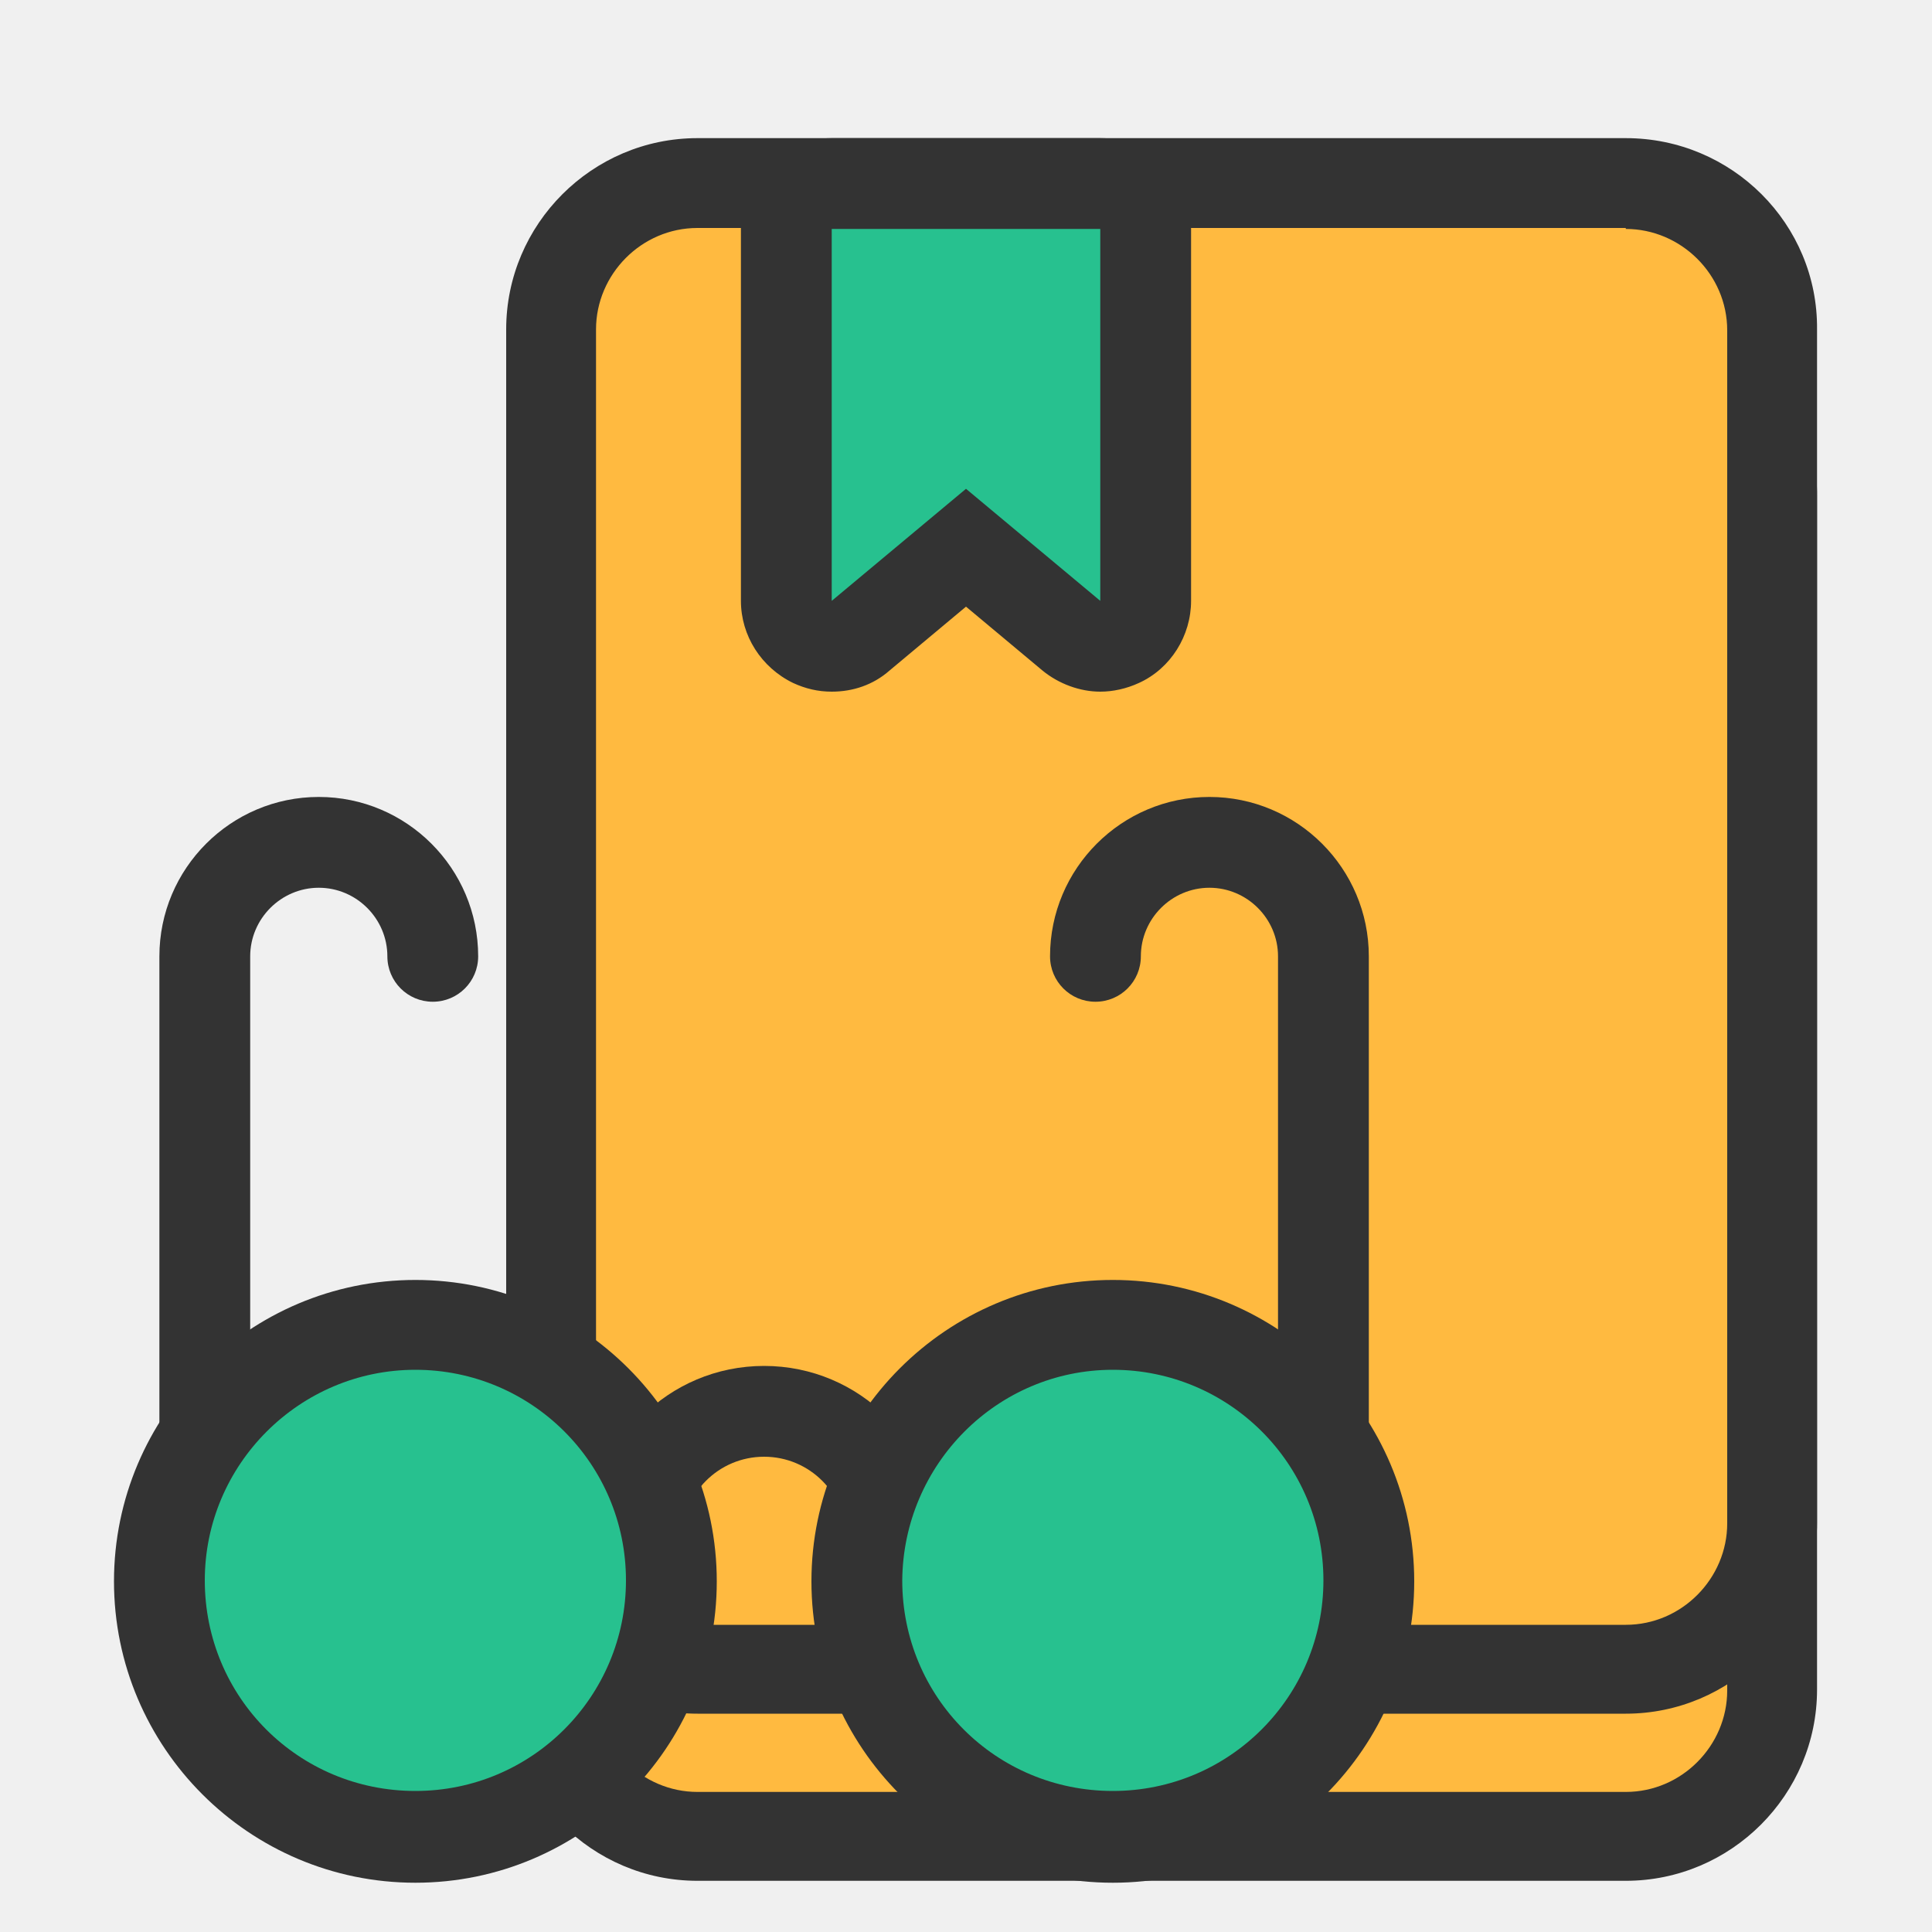
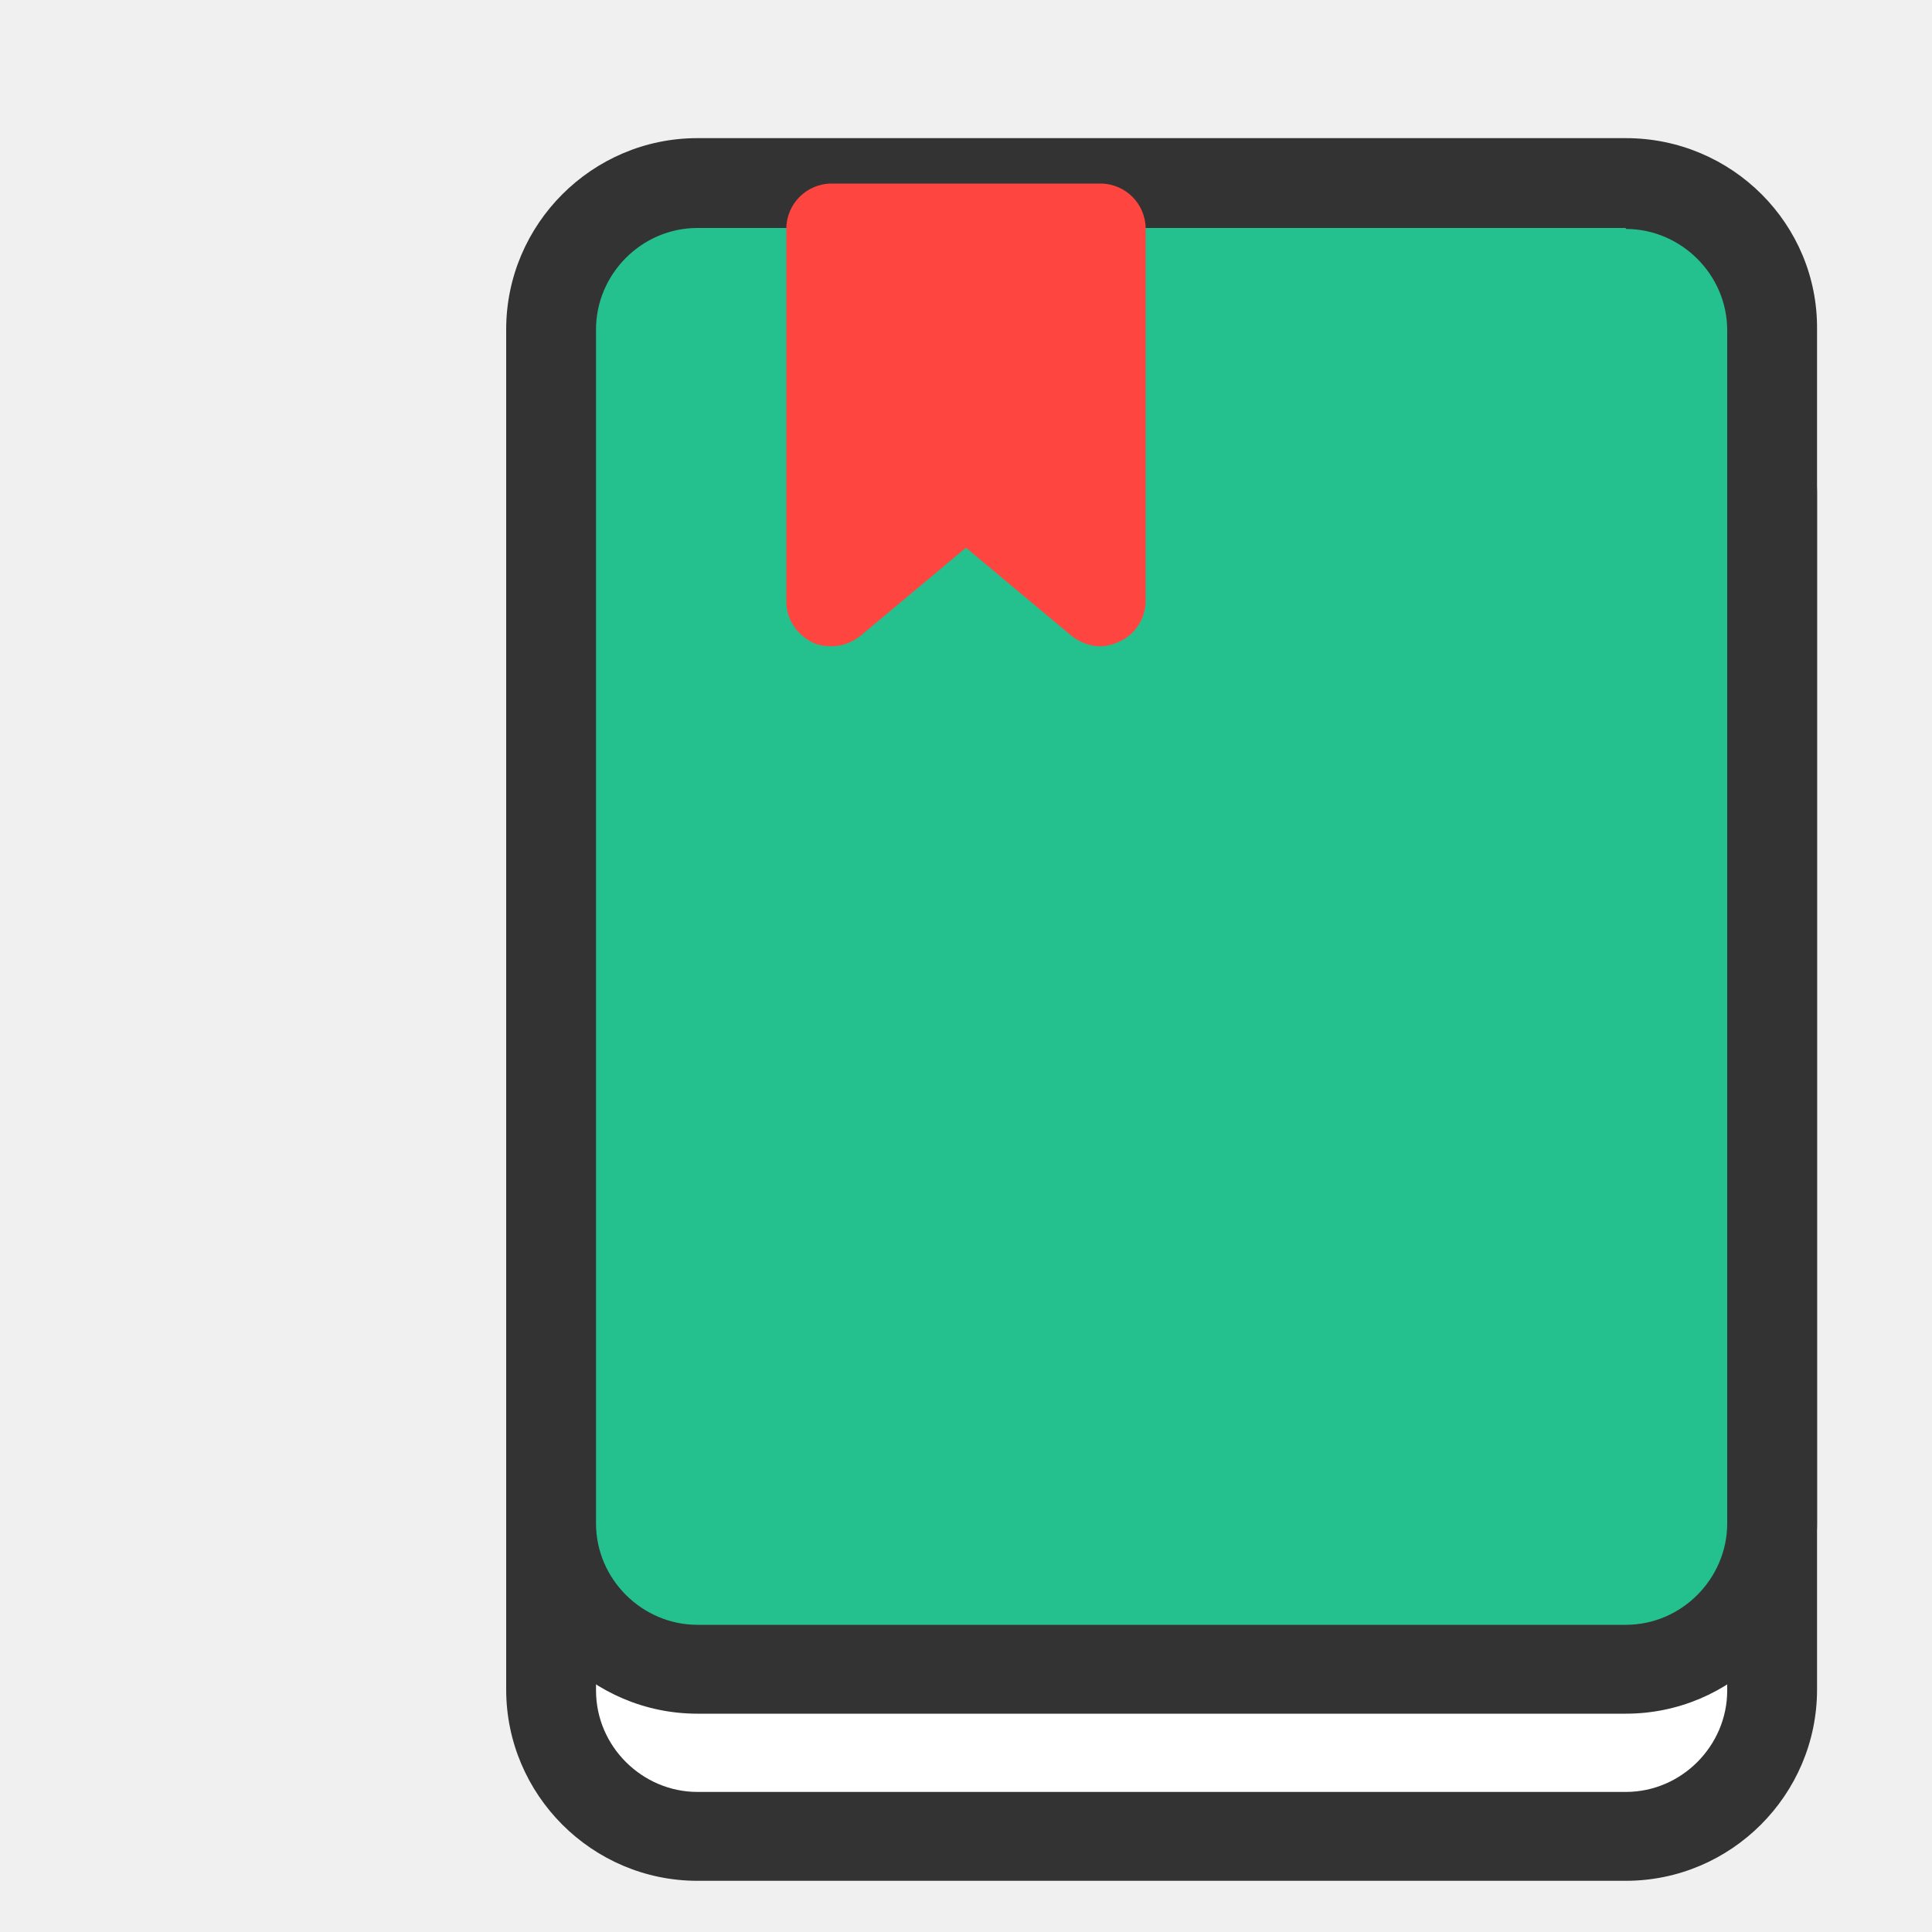
- <svg xmlns="http://www.w3.org/2000/svg" class="icon" viewBox="0 0 1024 1024" version="1.1" width="40" height="40">
-   <path d="M369.664 973.312c-42.496 0-77.312-34.816-77.312-77.312V263.168c0-42.496 34.816-77.312 77.312-77.312h492.032c42.496 0 77.312 34.816 77.312 77.312v632.32c0 42.496-34.816 77.312-77.312 77.312H369.664z" fill="#FFBA40" />
+ <svg xmlns="http://www.w3.org/2000/svg" class="icon" viewBox="0 0 1024 1024" version="1.1" width="16" height="16">
+   <path d="M369.664 973.312c-42.496 0-77.312-34.816-77.312-77.312V263.168c0-42.496 34.816-77.312 77.312-77.312h492.032c42.496 0 77.312 34.816 77.312 77.312v632.32c0 42.496-34.816 77.312-77.312 77.312H369.664z" fill="#FFFFFF" />
  <path d="M861.696 209.92c29.184 0 53.76 24.064 53.76 53.76V896c0 29.184-24.064 53.76-53.76 53.76H369.664c-29.184 0-53.76-24.064-53.76-53.76V263.168c0-29.184 24.064-53.76 53.76-53.76h492.032m0-47.616H369.664c-55.808 0-101.376 45.568-101.376 101.376v632.32c0 55.808 45.568 101.376 101.376 101.376h492.032c55.808 0 101.376-45.568 101.376-101.376v-632.32c0.512-55.808-45.056-101.376-101.376-101.376z" fill="#333333" />
-   <path d="M369.664 884.736c-42.496 0-77.312-34.816-77.312-77.312V174.592c0-42.496 34.816-77.312 77.312-77.312h492.032c42.496 0 77.312 34.816 77.312 77.312v632.32c0 42.496-34.816 77.312-77.312 77.312H369.664z" fill="#FFBA40" />
+   <path d="M369.664 884.736c-42.496 0-77.312-34.816-77.312-77.312V174.592c0-42.496 34.816-77.312 77.312-77.312h492.032c42.496 0 77.312 34.816 77.312 77.312v632.32c0 42.496-34.816 77.312-77.312 77.312H369.664z" fill="#24c18f" />
  <path d="M861.696 121.344c29.184 0 53.76 24.064 53.76 53.76v632.32c0 29.184-24.064 53.76-53.76 53.76H369.664c-29.184 0-53.76-24.064-53.76-53.76V174.592c0-29.184 24.064-53.76 53.76-53.76h492.032m0-47.616H369.664c-55.808 0-101.376 45.568-101.376 101.376v632.32c0 55.808 45.568 101.376 101.376 101.376h492.032c55.808 0 101.376-45.568 101.376-101.376v-632.32c0.512-55.808-45.056-101.376-101.376-101.376z" fill="#333333" />
-   <path d="M583.168 342.528c-5.632 0-10.752-2.048-15.36-5.632L512 290.304l-55.808 46.592c-4.608 3.584-9.728 5.632-15.36 5.632-3.584 0-7.168-0.512-10.24-2.048-8.192-4.096-13.824-12.288-13.824-21.504V121.344c0-13.312 10.752-24.064 24.064-24.064h142.336c13.312 0 24.064 10.752 24.064 24.064v197.12c0 9.216-5.632 17.92-13.824 21.504-3.072 1.536-6.656 2.56-10.24 2.56z" fill="#27C18F" />
-   <path d="M583.168 121.344v197.12L512 259.072l-71.168 59.392v-197.12h142.336m0-48.128H440.832c-26.624 0-48.128 21.504-48.128 48.128v197.12c0 18.432 10.752 35.328 27.648 43.52 6.656 3.072 13.312 4.608 20.48 4.608 11.264 0 22.016-3.584 30.72-11.264L512 321.536l40.448 33.792c8.704 7.168 19.968 11.264 30.72 11.264 6.656 0 13.824-1.536 20.48-4.608 16.896-7.68 27.648-25.088 27.648-43.52v-197.12c0-26.624-21.504-48.128-48.128-48.128zM701.44 849.92c-13.312 0-24.064-10.752-24.064-24.064V506.88c0-19.968-16.384-36.352-36.352-36.352-19.968 0-36.352 16.384-36.352 36.352 0 13.312-10.752 24.064-24.064 24.064s-24.064-10.752-24.064-24.064c0-46.592 37.888-84.48 84.48-84.48s84.48 37.888 84.48 84.48v318.976c0 13.312-10.752 24.064-24.064 24.064z m-592.896 0c-13.312 0-24.064-10.752-24.064-24.064V506.88c0-46.592 37.888-84.48 84.48-84.48s84.48 37.888 84.48 84.48c0 13.312-10.752 24.064-24.064 24.064s-24.064-10.752-24.064-24.064c0-19.968-16.384-36.352-36.352-36.352s-36.352 16.384-36.352 36.352v318.976c0 13.312-10.752 24.064-24.064 24.064zM472.576 839.68c-13.312 0-24.064-10.752-24.064-24.064 0-24.064-19.456-43.52-43.52-43.52s-43.52 19.456-43.52 43.52c0 13.312-10.752 24.064-24.064 24.064s-24.064-10.752-24.064-24.064c0-50.688 40.96-91.648 91.648-91.648s91.648 40.96 91.648 91.648c0 13.312-10.752 24.064-24.064 24.064z" fill="#333333" />
-   <path d="M220.16 973.312c-74.752 0-135.68-60.928-135.68-135.68s60.928-135.68 135.68-135.68 135.68 60.928 135.68 135.68-60.928 135.68-135.68 135.68z" fill="#27C18F" />
-   <path d="M220.16 726.016c61.44 0 111.616 49.664 111.616 111.616 0 61.44-49.664 111.616-111.616 111.616s-111.616-49.664-111.616-111.616c0-61.44 50.176-111.616 111.616-111.616m0-47.616c-88.064 0-159.744 71.68-159.744 159.744s71.68 159.744 159.744 159.744 159.744-71.68 159.744-159.744S308.224 678.4 220.16 678.4z" fill="#333333" />
-   <path d="M589.824 973.312c-74.752 0-135.68-60.928-135.68-135.68s60.928-135.68 135.68-135.68 135.68 60.928 135.68 135.68-60.928 135.68-135.68 135.68z" fill="#27C18F" />
-   <path d="M589.824 726.016c61.44 0 111.616 49.664 111.616 111.616 0 61.44-49.664 111.616-111.616 111.616s-111.616-49.664-111.616-111.616c0.512-61.44 50.176-111.616 111.616-111.616m0-47.616c-88.064 0-159.744 71.68-159.744 159.744s71.68 159.744 159.744 159.744 159.744-71.68 159.744-159.744S677.888 678.4 589.824 678.4z" fill="#333333" />
+   <path d="M583.168 342.528c-5.632 0-10.752-2.048-15.36-5.632L512 290.304l-55.808 46.592c-4.608 3.584-9.728 5.632-15.36 5.632-3.584 0-7.168-0.512-10.24-2.048-8.192-4.096-13.824-12.288-13.824-21.504V121.344c0-13.312 10.752-24.064 24.064-24.064h142.336c13.312 0 24.064 10.752 24.064 24.064v197.12c0 9.216-5.632 17.92-13.824 21.504-3.072 1.536-6.656 2.56-10.24 2.56z" fill="#FF4540" />
</svg>
